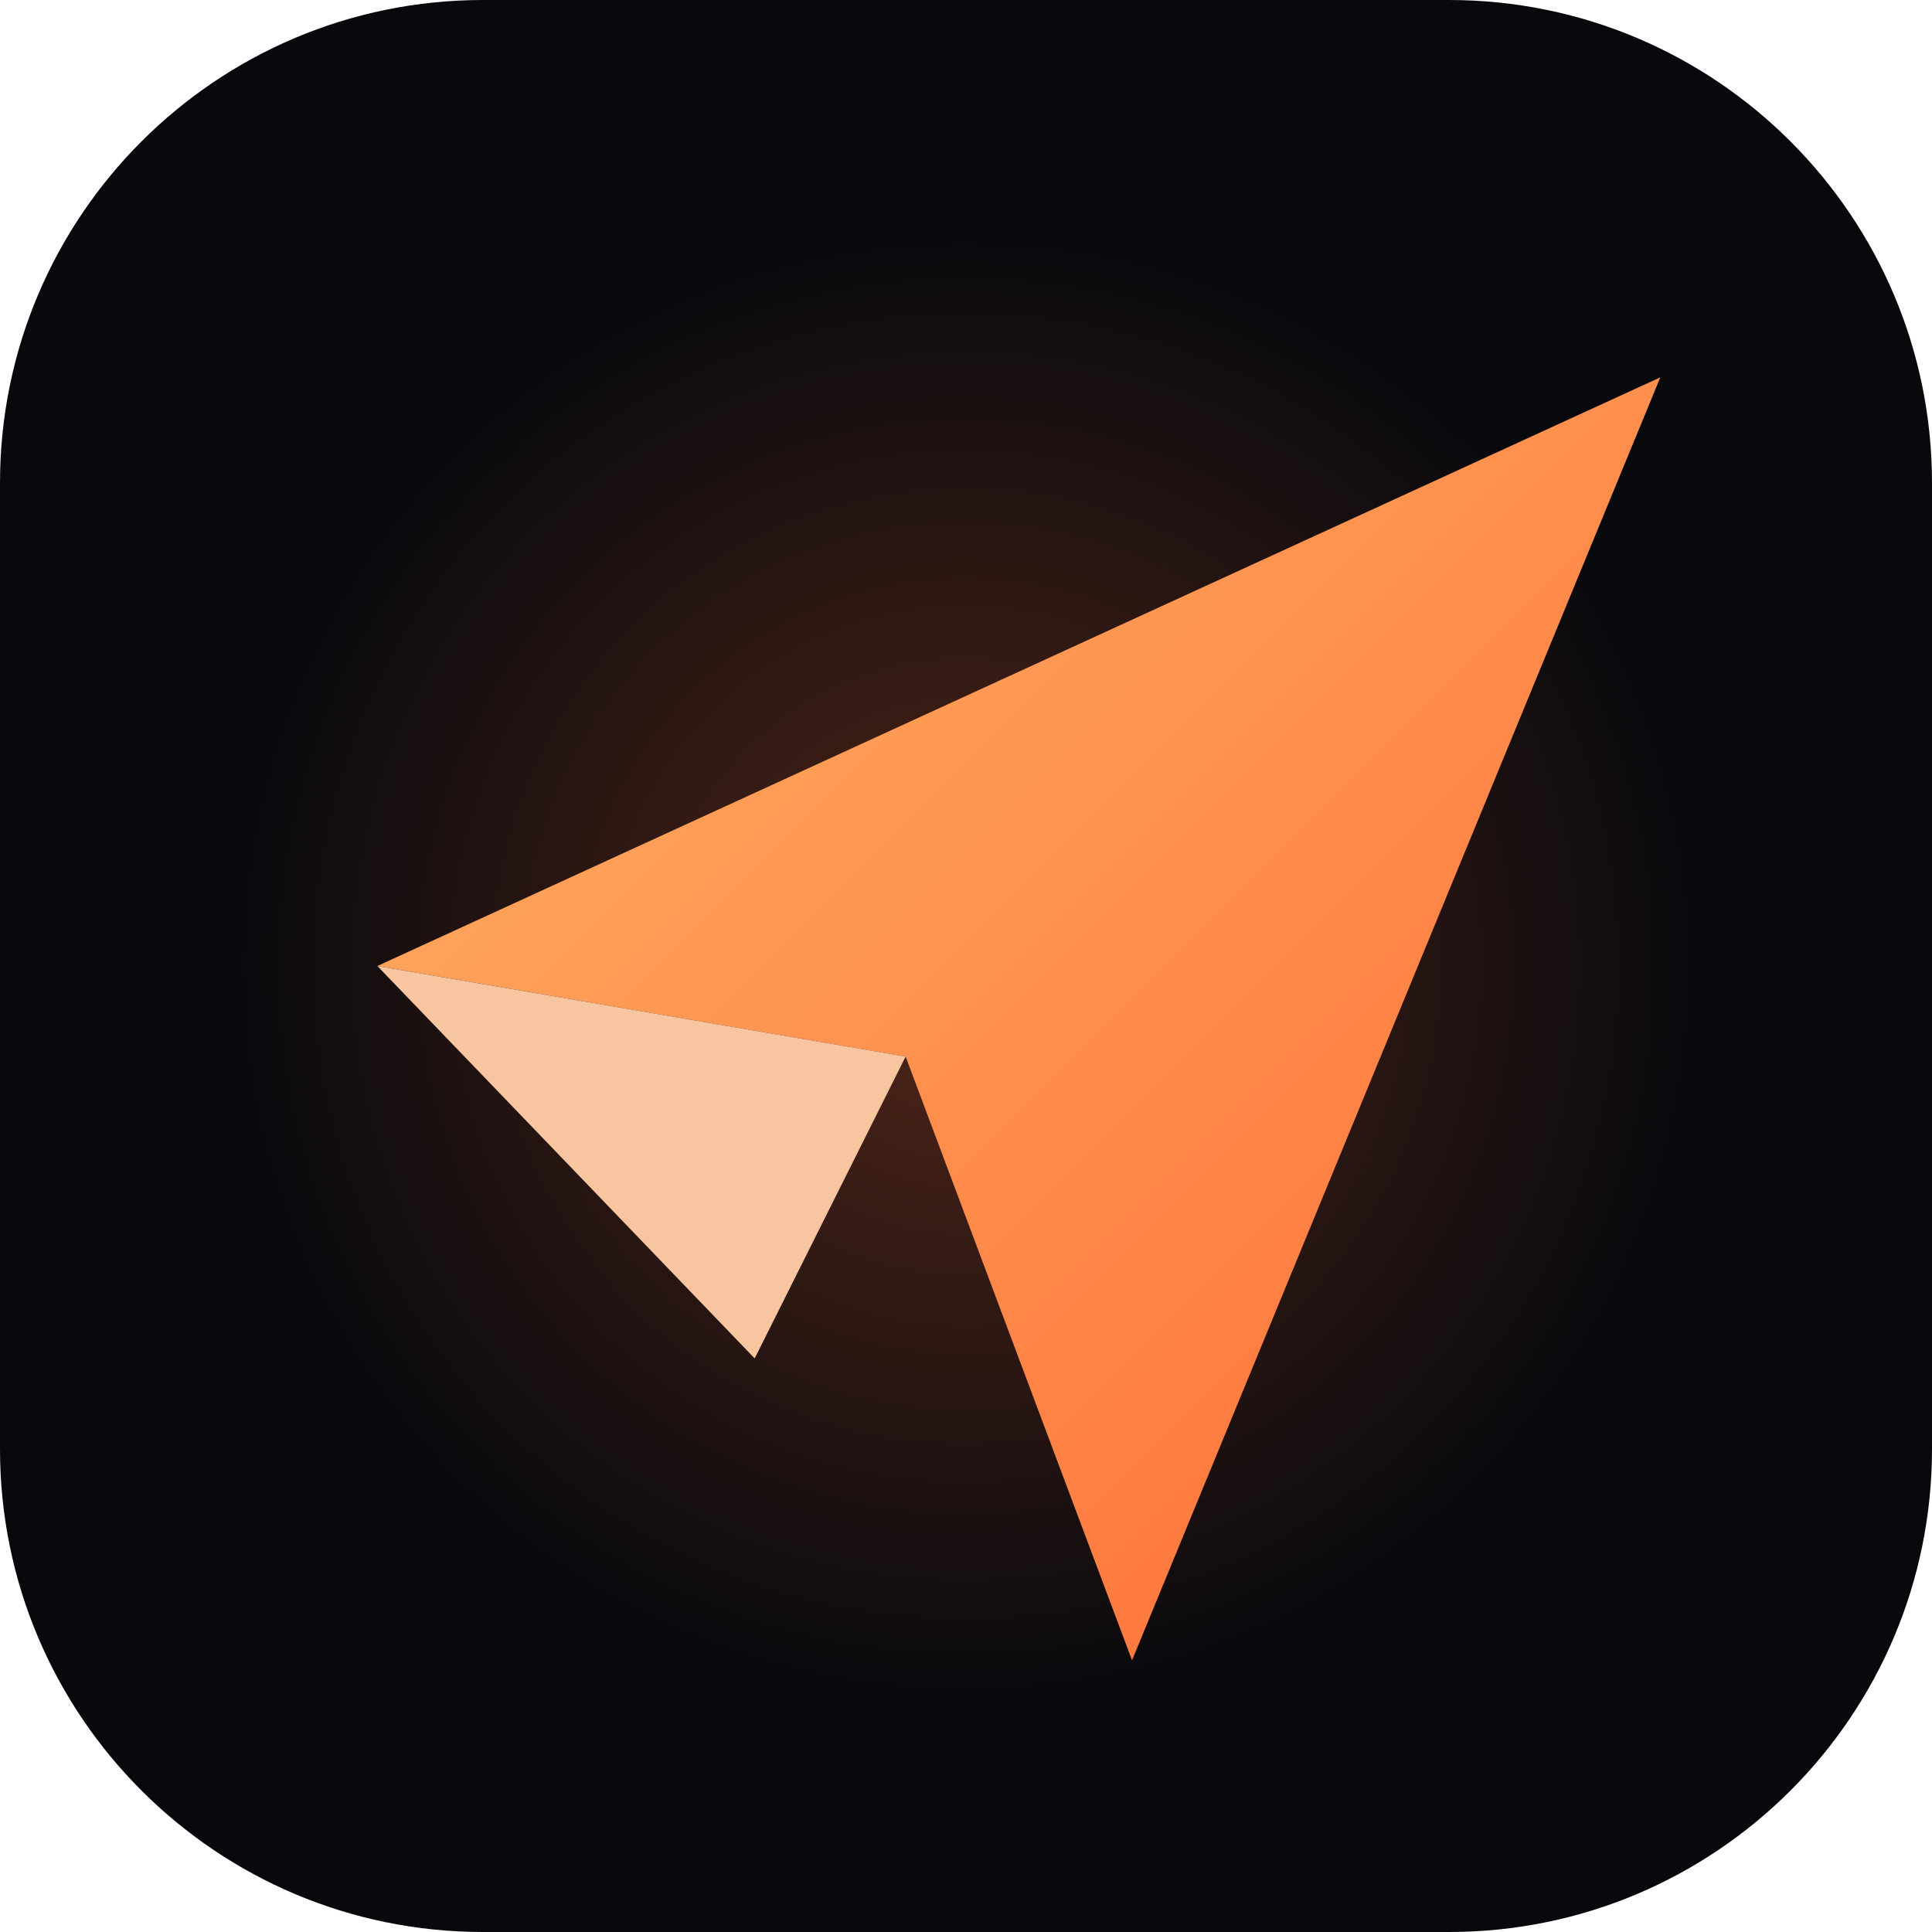
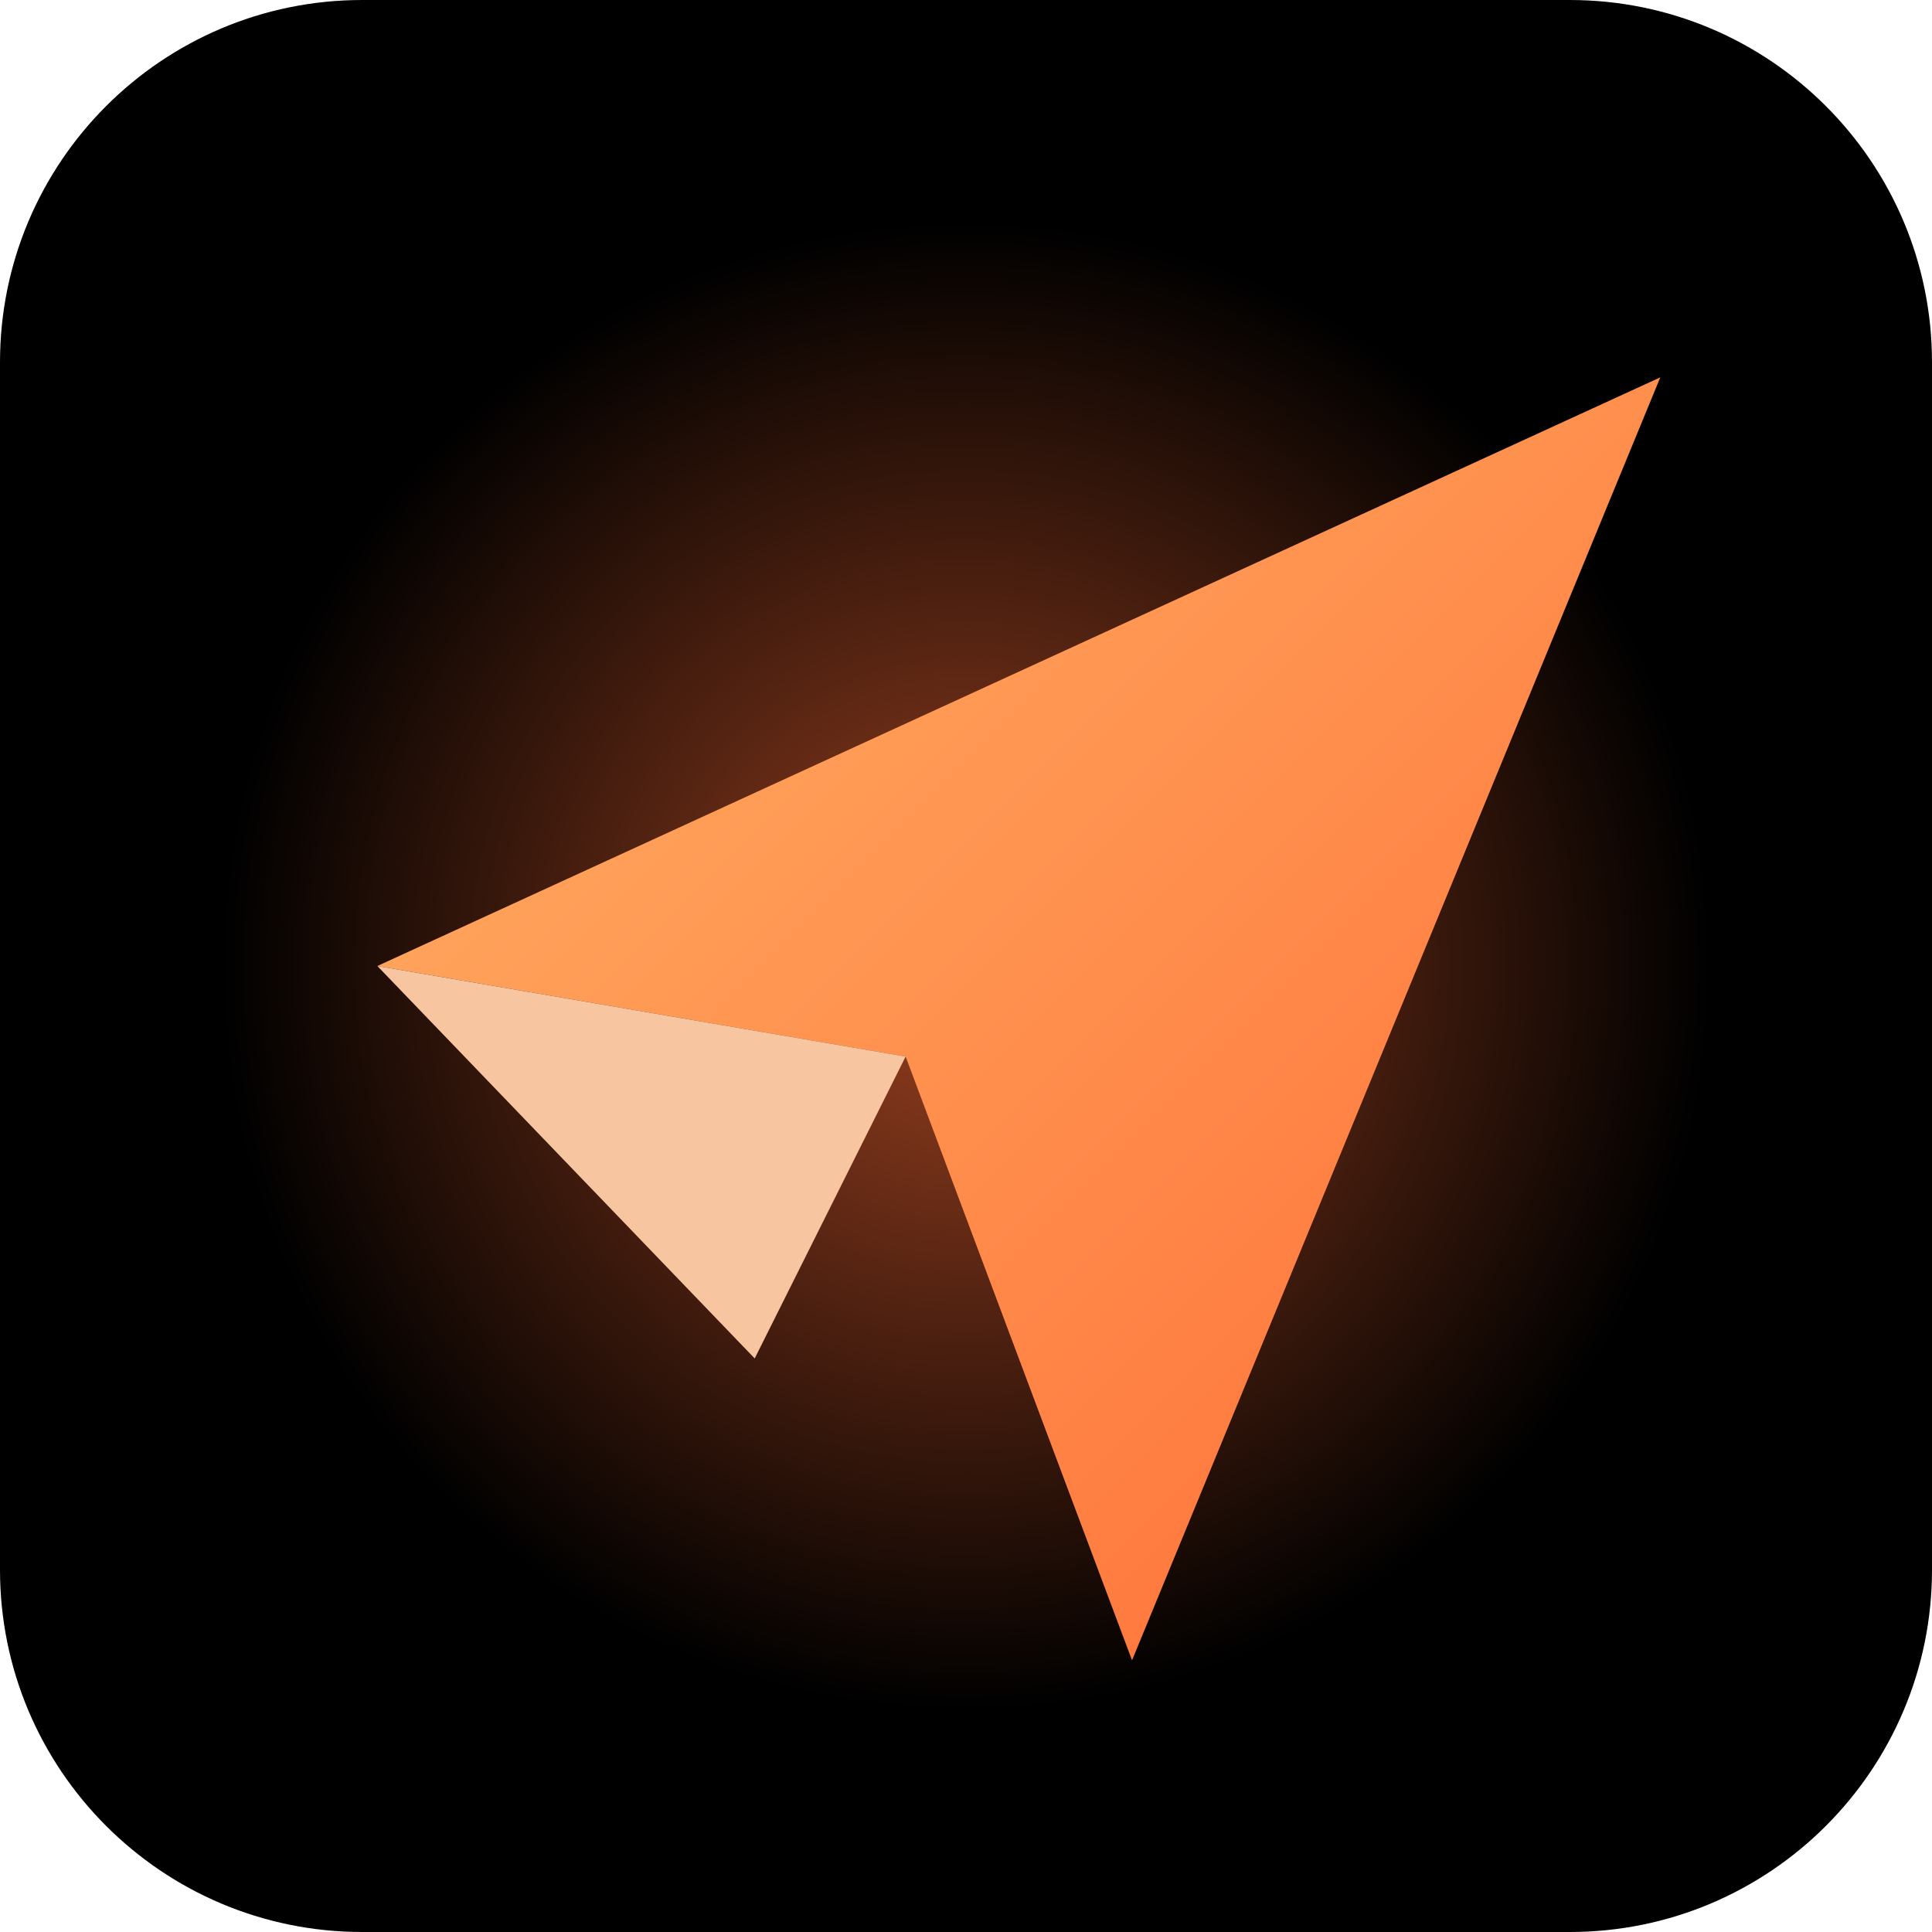
<svg xmlns="http://www.w3.org/2000/svg" viewBox="0 0 512 512">
  <defs>
    <radialGradient id="glow" cx="50%" cy="50%" r="50%" fx="50%" fy="50%">
      <stop offset="0%" stop-color="#ff6b35" stop-opacity="1" />
      <stop offset="100%" stop-color="#ff6b35" stop-opacity="0" />
    </radialGradient>
    <linearGradient id="planeGrad" x1="0%" y1="0%" x2="100%" y2="100%">
      <stop offset="0%" stop-color="#ffb366" />
      <stop offset="100%" stop-color="#ff6b35" />
    </linearGradient>
  </defs>
-   <rect width="512" height="512" fill="#08090d" rx="128" />
-   <circle cx="256" cy="256" r="200" fill="url(#glow)" opacity="0.3" />
+   <rect width="512" height="512" fill="#000000" rx="96" />
+   <circle cx="256" cy="256" r="200" fill="url(#glow)" opacity="0.6" />
  <path d="M100 256 L440 100 L300 440 L240 280 Z" fill="url(#planeGrad)" />
  <path d="M100 256 L240 280 L200 360 Z" fill="#f7c59f" />
</svg>
